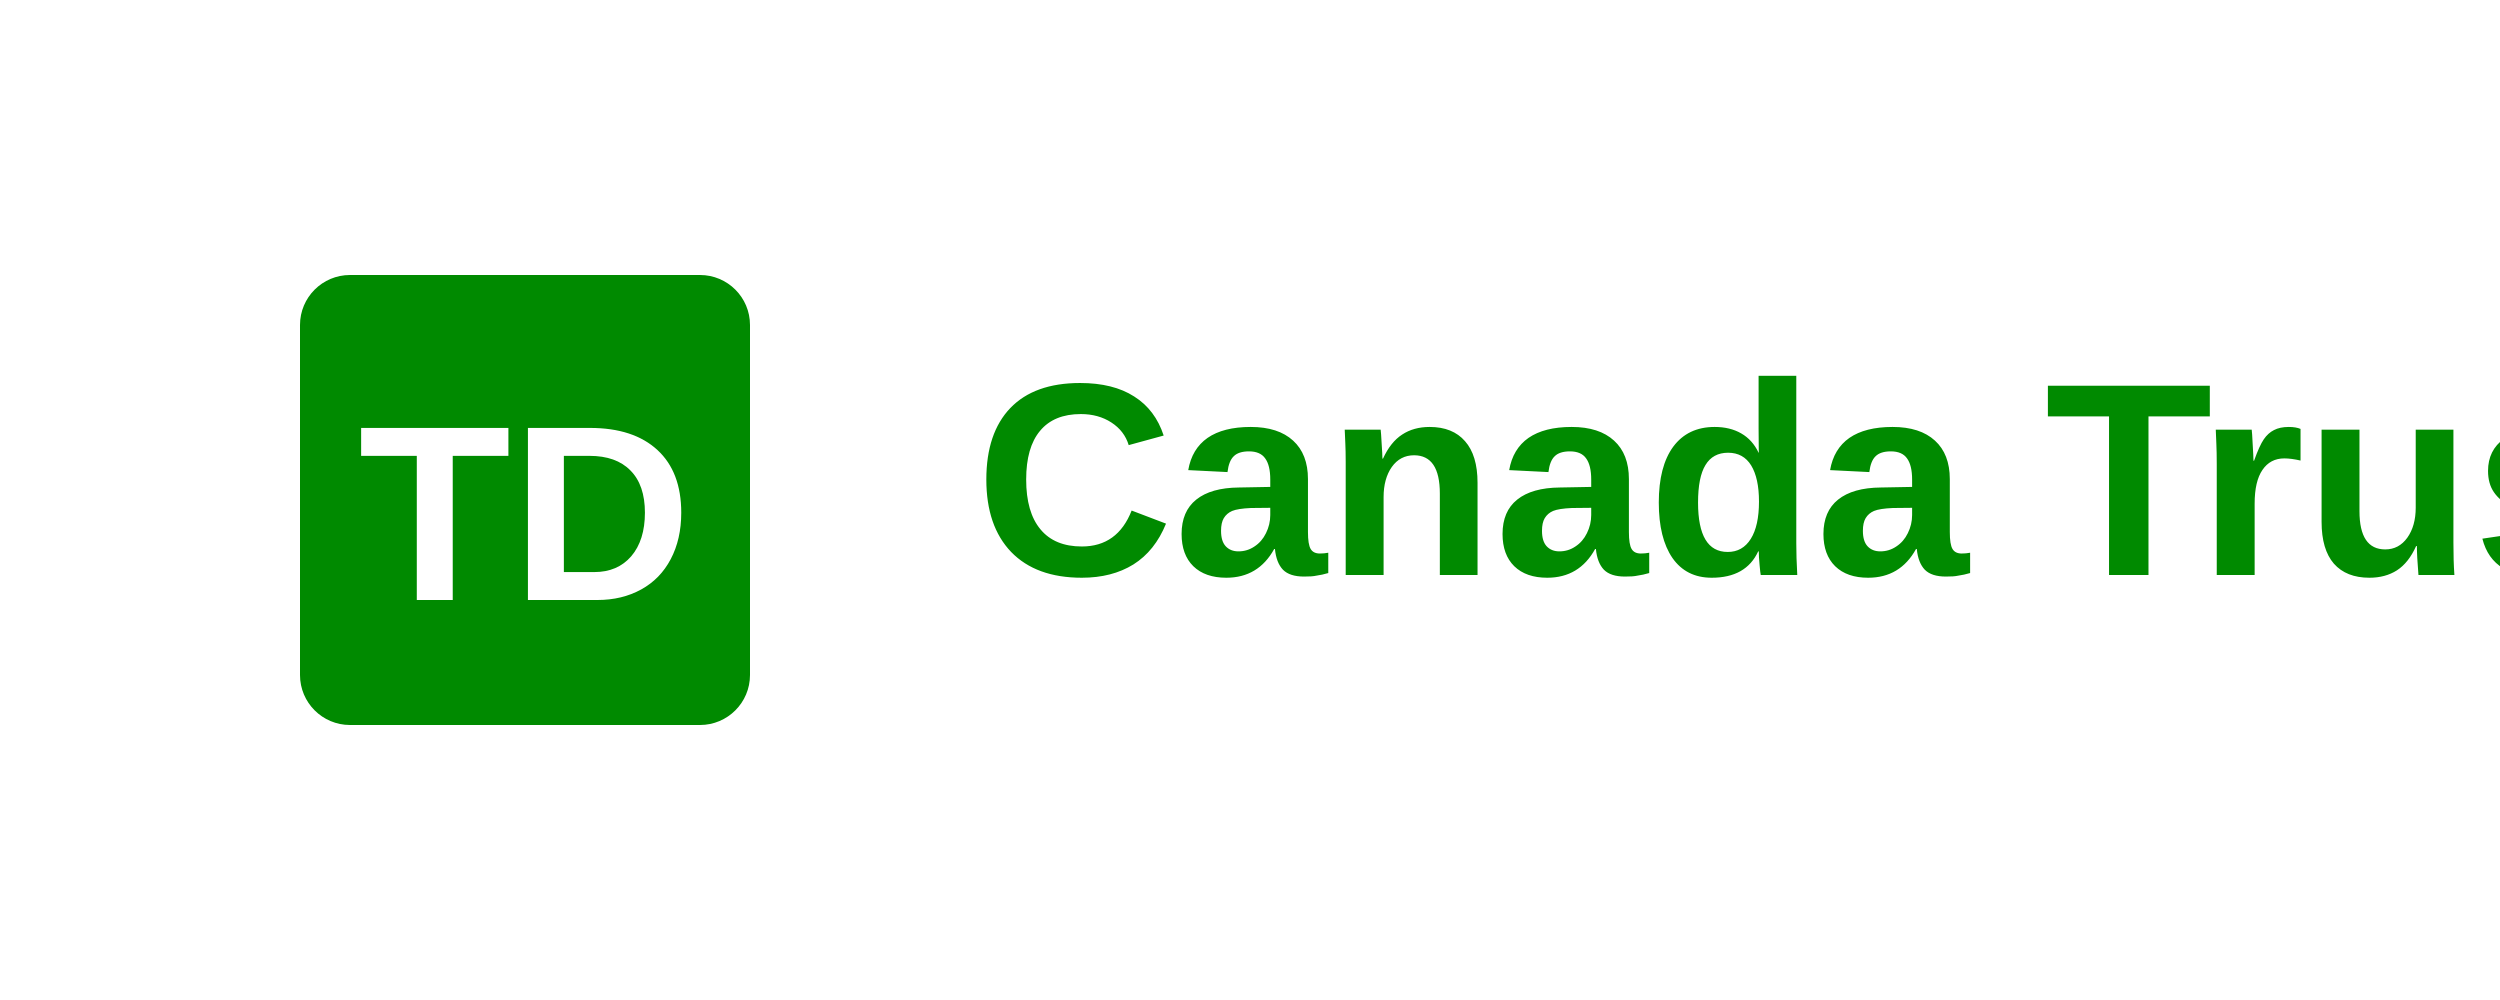
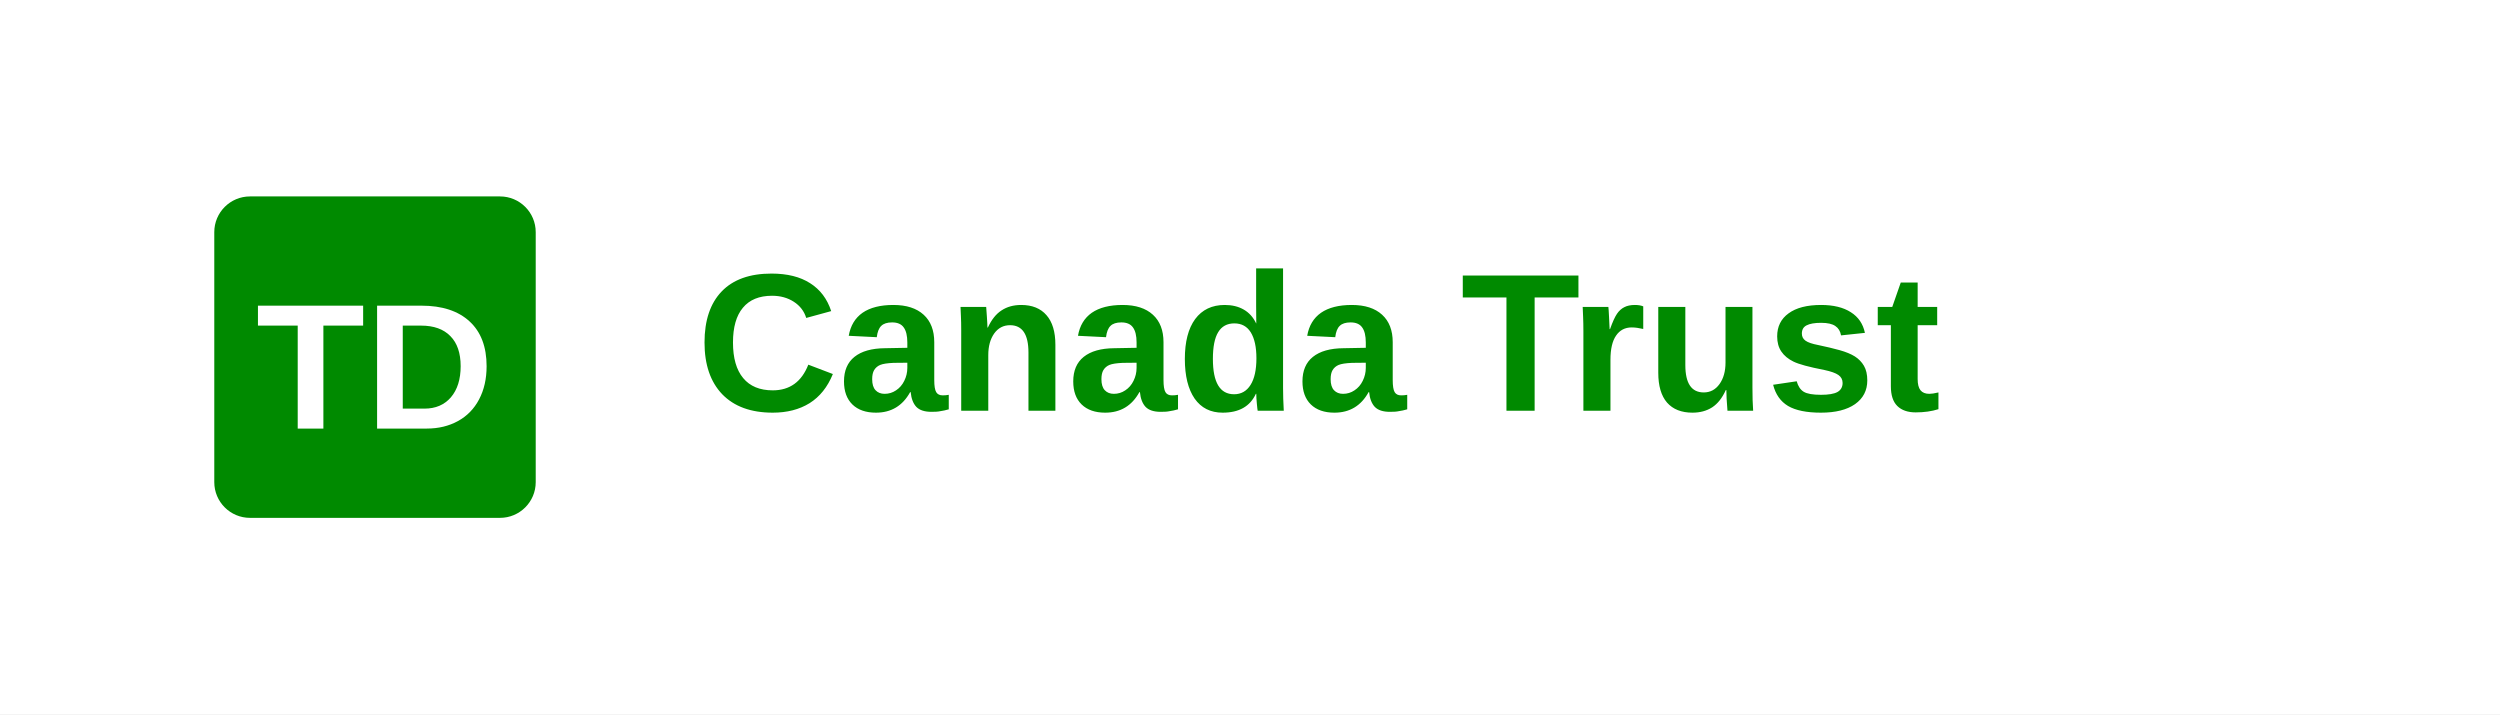
- <svg xmlns="http://www.w3.org/2000/svg" viewBox="0 0 200 80" role="img" aria-label="TD Canada Trust">
-   <rect width="200" height="80" fill="#fff" />
+ <svg xmlns="http://www.w3.org/2000/svg" viewBox="0 0 280 80" role="img" aria-label="TD Canada Trust">
+   <rect width="280" height="80" fill="#fff" />
  <rect x="24" y="22" width="36" height="36" rx="4" fill="#008A00" />
  <text x="42" y="48" text-anchor="middle" fill="#fff" font-family="Arial,sans-serif" font-size="20" font-weight="700">TD</text>
  <text x="78" y="46" fill="#008A00" font-family="Arial,sans-serif" font-size="22" font-weight="700">Canada Trust</text>
</svg>
